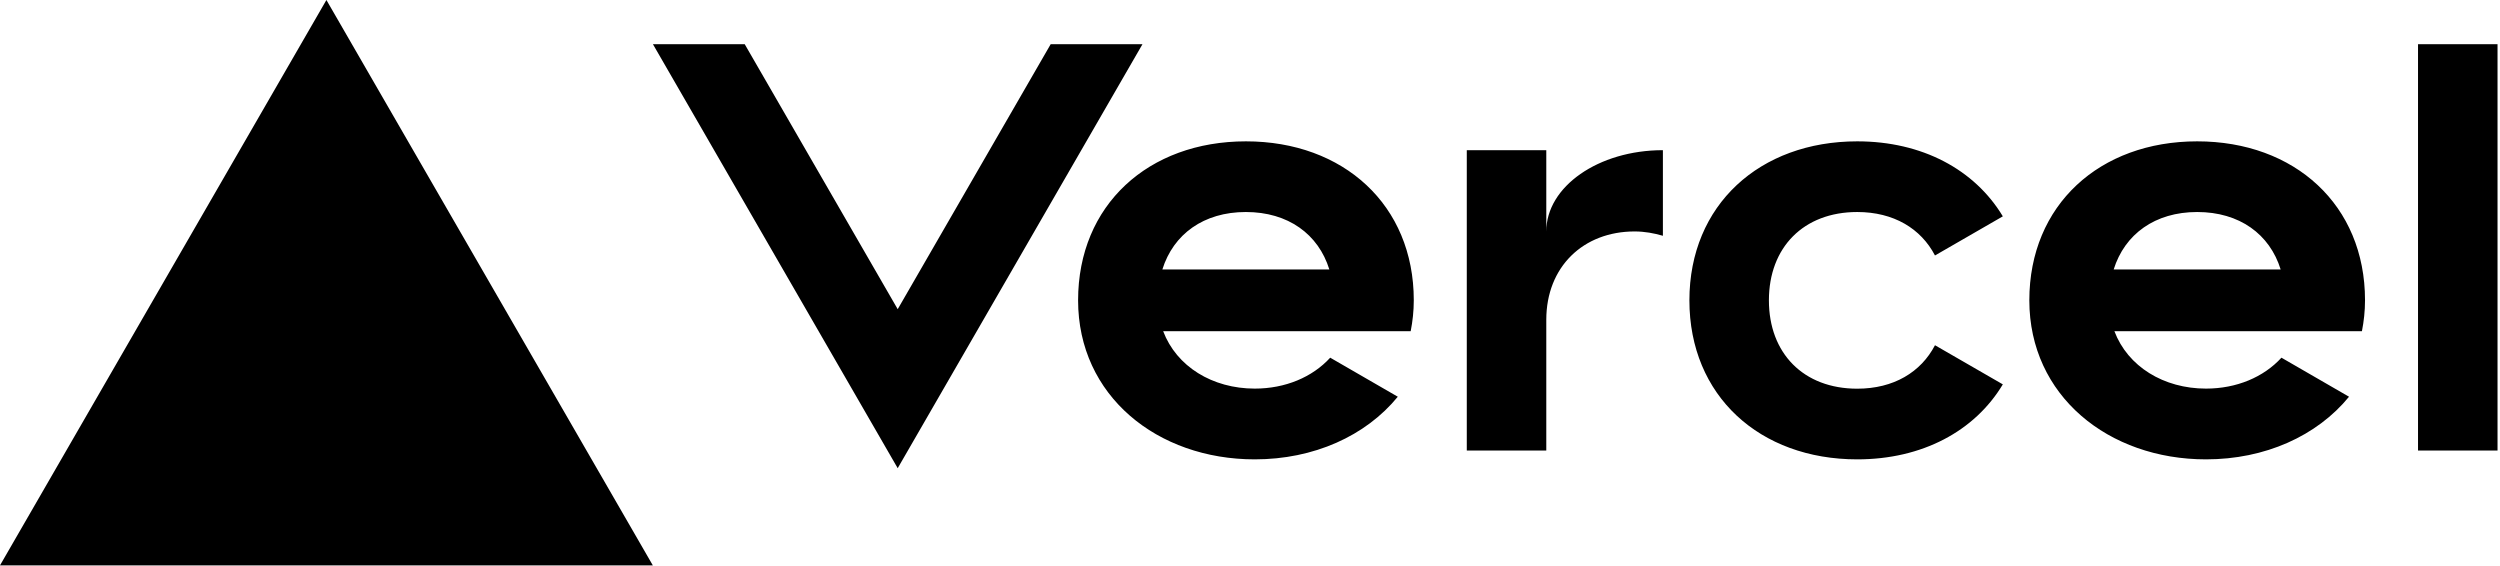
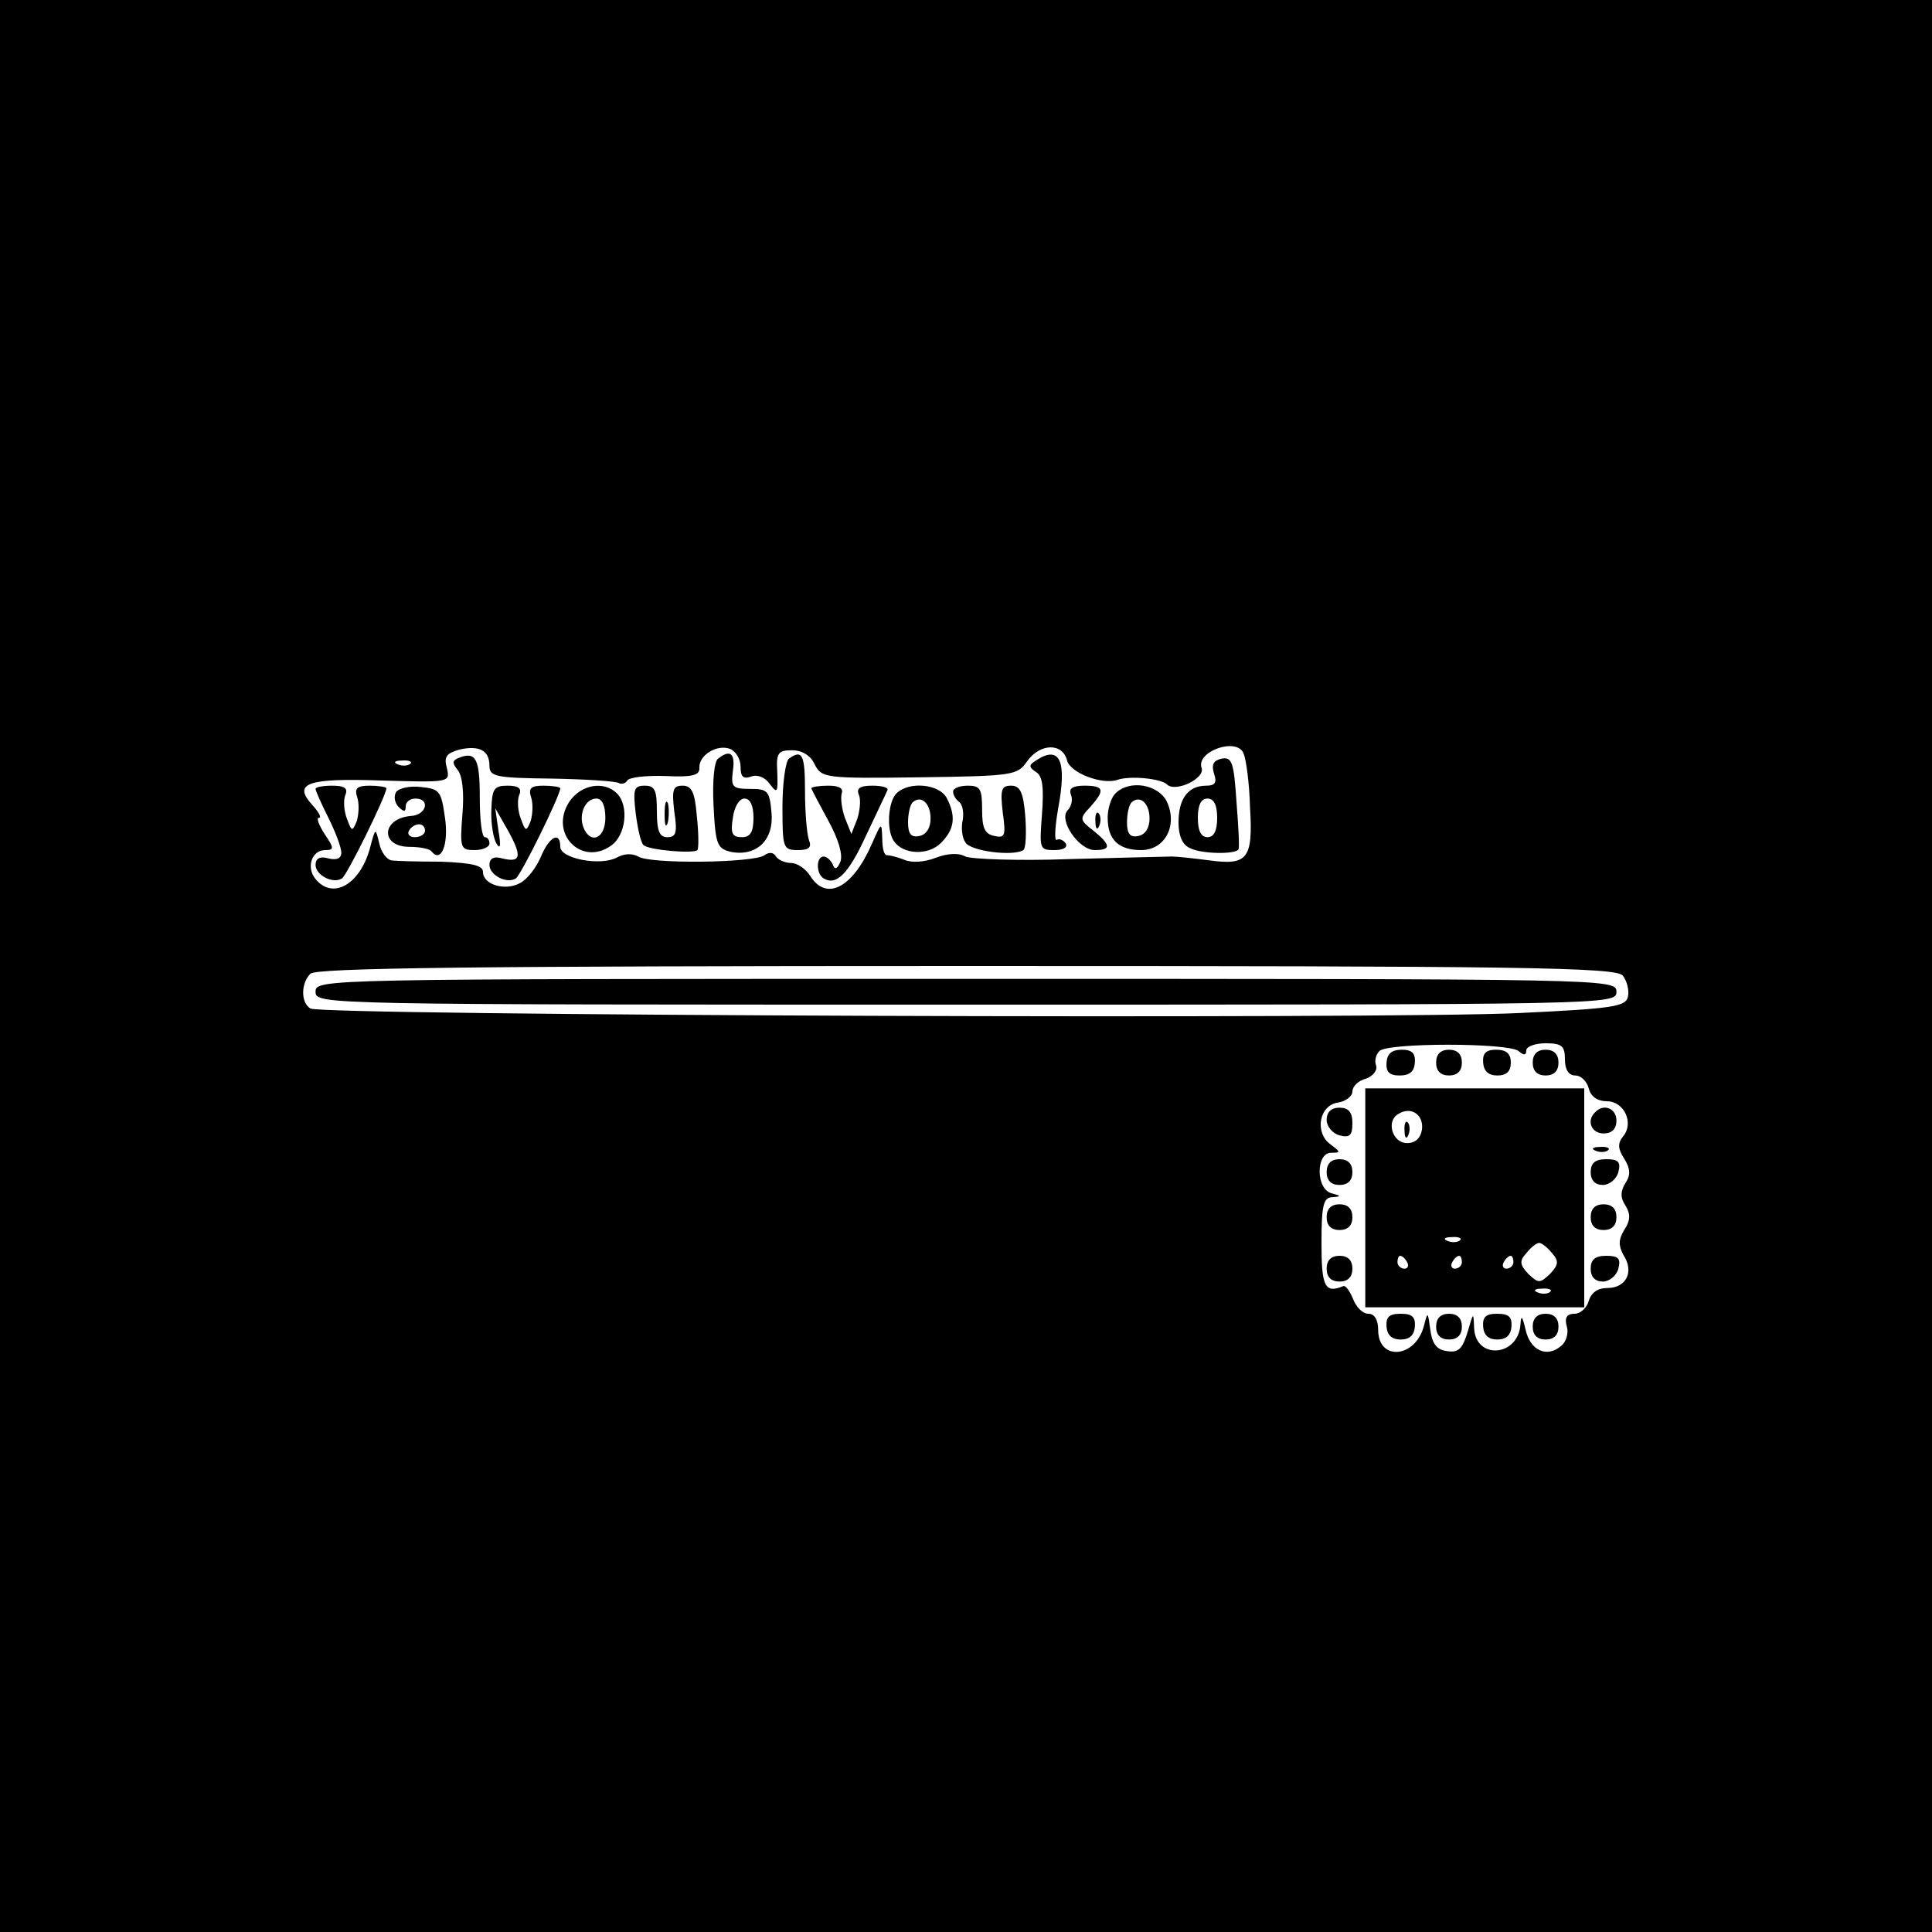
- <svg xmlns="http://www.w3.org/2000/svg" width="283" height="64" viewBox="0 0 283 64" fill="none">
-   <path d="M141.04 16c-11.04 0-19 7.2-19 18s8.96 18 20 18c6.67 0 12.55-2.64 16.19-7.09l-7.65-4.42c-2.02 2.21-5.09 3.5-8.54 3.5-4.79 0-8.86-2.5-10.37-6.5h28.02c.22-1.12.35-2.28.35-3.5 0-10.79-7.96-17.99-19-17.99zm-9.46 14.5c1.25-3.99 4.67-6.5 9.45-6.5 4.79 0 8.21 2.51 9.45 6.5h-18.9zM248.72 16c-11.04 0-19 7.2-19 18s8.96 18 20 18c6.67 0 12.55-2.64 16.19-7.09l-7.65-4.42c-2.02 2.21-5.09 3.5-8.54 3.5-4.79 0-8.86-2.5-10.37-6.5h28.02c.22-1.12.35-2.28.35-3.5 0-10.79-7.96-17.99-19-17.99zm-9.45 14.5c1.25-3.99 4.67-6.5 9.45-6.5 4.79 0 8.21 2.51 9.45 6.5h-18.9zM200.24 34c0 6 3.92 10 10 10 4.12 0 7.21-1.87 8.8-4.92l7.68 4.43c-3.18 5.3-9.14 8.49-16.48 8.49-11.05 0-19-7.2-19-18s7.96-18 19-18c7.34 0 13.29 3.19 16.48 8.49l-7.68 4.43c-1.59-3.05-4.68-4.92-8.8-4.92-6.07 0-10 4-10 10zm82.48-29v46h-9V5h9zM36.95 0L73.9 64H0L36.95 0zm92.38 5l-27.71 48L73.91 5H84.3l17.32 30 17.32-30h10.39zm58.91 12v9.69c-1-.29-2.06-.49-3.2-.49-5.81 0-10 4-10 10V51h-9V17h9v9.2c0-5.08 5.91-9.2 13.2-9.2z" fill="#000" />
+ <svg xmlns="http://www.w3.org/2000/svg" version="1.0" width="300pt" height="300pt" viewBox="0 0 300 300" preserveAspectRatio="xMidYMid meet">
+   <g transform="translate(0,300) scale(0.1,-0.1)" fill="#000000" stroke="none">
+     <path d="M0 1500 l0 -1500 1500 0 1500 0 0 1500 0 1500 -1500 0 -1500 0 0 -1500z m1941 247 c5 -81 -4 -91 -63 -83 -23 3 -50 6 -58 6 -8 0 -80 -2 -160 -4 -79 -3 -152 0 -161 4 -10 6 -28 5 -46 -2 -18 -7 -38 -8 -49 -3 -10 4 -22 7 -26 7 -5 -1 -8 10 -8 25 -1 27 -1 27 -16 -7 -30 -69 -71 -90 -96 -50 -7 11 -20 20 -30 20 -9 0 -20 5 -23 10 -4 7 -11 7 -18 2 -16 -12 -178 -14 -196 -2 -9 5 -22 5 -34 -2 -26 -13 -87 -1 -87 17 0 25 -17 16 -30 -15 -7 -17 -21 -35 -32 -41 -23 -13 -58 -3 -58 17 0 10 -16 14 -65 16 -36 0 -71 1 -77 2 -7 1 -16 12 -19 26 -6 25 -6 25 -14 -5 -15 -58 -58 -83 -85 -50 -15 18 -6 45 15 45 14 0 14 3 -1 25 -9 14 -13 25 -9 25 5 0 0 9 -10 20 -31 34 -8 42 108 38 105 -3 106 -3 101 19 -5 18 -1 23 19 29 31 7 47 -1 47 -25 0 -17 10 -19 97 -20 53 -1 100 -4 104 -7 4 -2 10 -1 13 4 3 5 29 8 59 7 42 -2 54 1 53 13 -1 19 27 37 48 29 9 -4 16 -16 16 -28 0 -15 4 -19 16 -15 10 4 22 -1 29 -11 12 -16 13 -14 12 17 -2 31 1 35 23 35 15 0 29 -8 35 -22 11 -21 16 -22 163 -20 145 2 152 3 167 25 20 28 55 29 62 1 5 -19 54 -38 78 -30 20 7 68 2 77 -7 13 -13 59 9 54 25 -10 26 55 49 65 23 4 -9 9 -46 10 -83z m-1304 67 c-3 -3 -12 -4 -19 -1 -8 3 -5 6 6 6 11 1 17 -2 13 -5z m1883 -329 c6 -8 10 -22 8 -32 -3 -16 -21 -19 -168 -26 -199 -10 -1861 -4 -1878 7 -15 9 -15 39 0 54 9 9 249 12 1019 12 868 0 1008 -2 1019 -15z m-162 -117 c8 -7 12 -7 12 1 0 6 14 11 30 11 25 0 30 -4 30 -25 0 -16 6 -25 16 -25 9 0 18 -9 21 -20 3 -13 14 -20 28 -20 27 0 43 -34 25 -55 -8 -10 -8 -19 2 -34 10 -16 10 -26 2 -38 -8 -13 -8 -23 0 -35 8 -13 8 -23 -2 -38 -9 -15 -9 -24 -1 -39 17 -26 4 -51 -25 -51 -15 0 -25 -7 -29 -20 -3 -11 -13 -20 -22 -20 -12 0 -16 -6 -12 -20 3 -10 -1 -24 -9 -30 -22 -19 -48 -7 -55 25 -5 21 -7 24 -8 9 -3 -51 -70 -56 -72 -6 -1 25 -1 25 -10 -6 -8 -26 -14 -33 -32 -30 -16 2 -23 11 -26 33 -4 29 -4 29 -10 6 -13 -50 -71 -55 -71 -6 0 16 -6 25 -15 25 -9 0 -19 10 -24 23 -5 12 -11 21 -15 20 -29 -12 -34 -1 -34 67 0 58 3 70 16 71 15 1 15 2 0 6 -25 6 -25 63 -1 63 15 0 15 1 -1 13 -25 18 -18 61 12 65 12 2 22 10 22 17 0 8 9 17 21 20 11 4 18 13 16 20 -3 7 -1 17 5 23 13 13 199 13 216 0z" />
+     <path d="M712 1823 c-10 -4 -10 -8 -1 -19 7 -9 10 -35 7 -69 -4 -52 -3 -55 19 -55 13 0 23 5 23 10 0 6 -3 10 -7 10 -5 0 -8 28 -8 62 0 60 -6 72 -33 61z" />
+     <path d="M1115 1822 c-6 -4 -9 -36 -7 -73 3 -62 6 -67 28 -72 39 -7 66 19 62 61 -3 34 -6 37 -33 37 -28 0 -30 3 -27 28 4 27 -4 34 -23 19z m55 -92 c0 -22 -5 -30 -18 -30 -15 0 -18 6 -14 30 2 17 10 30 18 30 9 0 14 -11 14 -30z" />
+     <path d="M1225 1822 c-5 -4 -10 -37 -10 -75 0 -64 1 -67 24 -67 17 0 22 4 17 16 -3 9 -6 42 -6 75 0 57 -4 66 -25 51z" />
+     <path d="M1610 1820 c-13 -8 -13 -11 -1 -19 10 -6 12 -24 9 -65 -4 -54 -4 -56 19 -56 14 0 21 4 18 10 -4 6 -10 8 -14 6 -4 -3 -3 19 2 48 14 74 3 99 -33 76z" />
+     <path d="M1897 1822 c-13 -3 -16 -9 -12 -23 5 -14 2 -19 -12 -19 -28 0 -43 -20 -43 -57 0 -21 6 -35 18 -40 17 -9 70 -10 75 -2 2 2 0 36 -3 74 -4 61 -7 70 -23 67z m-7 -92 c0 -20 -5 -30 -15 -30 -10 0 -15 10 -15 30 0 20 5 30 15 30 10 0 15 -10 15 -30z" />
+     <path d="M490 1775 c0 -3 9 -23 20 -45 11 -22 20 -46 20 -54 0 -9 -7 -12 -20 -9 -13 4 -20 0 -20 -10 0 -16 27 -30 41 -21 8 5 69 129 69 140 0 2 -12 4 -26 4 -20 0 -24 -4 -19 -19 3 -10 2 -26 -1 -36 -7 -17 -8 -16 -15 3 -5 12 -6 29 -3 37 5 11 -1 15 -20 15 -14 0 -26 -2 -26 -5z" />
+     <path d="M615 1770 c-4 -7 -2 -17 4 -23 8 -8 11 -8 11 1 0 7 7 12 15 12 24 0 17 -26 -7 -27 -46 -4 -48 -48 -2 -48 16 0 31 -3 34 -7 15 -19 27 11 21 52 -6 42 -8 45 -38 48 -17 2 -34 -2 -38 -8z m45 -60 c0 -5 -7 -10 -16 -10 -8 0 -12 5 -9 10 3 6 10 10 16 10 5 0 9 -4 9 -10z" />
+     <path d="M763 1743 c-1 -21 3 -45 8 -53 6 -10 7 -3 3 20 l-5 35 20 -35 c22 -40 20 -50 -9 -43 -13 4 -20 0 -20 -10 0 -16 27 -30 41 -21 8 5 69 129 69 140 0 2 -12 4 -26 4 -20 0 -24 -4 -19 -19 3 -10 2 -26 -1 -36 -7 -17 -8 -16 -15 3 -5 12 -6 29 -3 37 5 11 -1 15 -18 15 -21 0 -24 -5 -25 -37z" />
+     <path d="M884 1755 c-32 -49 19 -101 65 -68 23 16 28 62 9 81 -20 20 -56 14 -74 -13z m56 -25 c0 -32 -23 -42 -34 -15 -8 21 3 45 20 45 9 0 14 -11 14 -30z" />
+     <path d="M987 1738 c3 -24 8 -46 12 -50 7 -8 78 -14 84 -8 2 3 2 26 -1 53 -3 37 -8 47 -22 47 -15 0 -17 -6 -13 -40 5 -33 3 -40 -11 -40 -12 0 -16 10 -16 40 0 33 -3 40 -19 40 -17 0 -18 -6 -14 -42z" />
+     <path d="M1260 1776 c0 -2 12 -24 26 -50 16 -29 23 -53 19 -64 -5 -12 -9 -13 -12 -4 -3 6 -9 12 -14 12 -12 0 -12 -27 0 -34 20 -12 39 8 66 67 16 34 31 65 33 70 2 4 -8 7 -23 7 -20 0 -26 -4 -21 -15 3 -8 1 -25 -3 -37 l-9 -23 -10 25 c-5 14 -7 31 -5 38 3 8 -4 12 -21 12 -14 0 -26 -2 -26 -4z" />
+     <path d="M1392 1768 c-13 -13 -16 -57 -4 -74 14 -21 53 -23 73 -3 21 21 24 41 9 70 -12 22 -59 26 -78 7z m53 -39 c0 -15 -7 -25 -17 -27 -13 -3 -18 3 -18 21 0 13 3 27 7 31 13 12 28 -1 28 -25z" />
+     <path d="M1480 1771 c0 -6 4 -12 9 -16 5 -3 8 -15 6 -28 -3 -12 -1 -28 4 -35 8 -14 75 -22 90 -12 4 3 5 26 3 53 -3 37 -8 47 -22 47 -15 0 -17 -6 -13 -41 5 -36 4 -41 -13 -37 -15 3 -19 12 -19 41 0 32 -3 37 -22 37 -13 0 -23 -4 -23 -9z" />
+     <path d="M1663 1766 c3 -7 1 -18 -5 -24 -15 -15 17 -62 42 -62 26 0 25 8 -2 30 -22 17 -22 19 -5 37 23 26 22 33 -9 33 -18 0 -25 -4 -21 -14z" />
+     <path d="M1732 1768 c-7 -7 -12 -24 -12 -38 0 -34 17 -50 52 -50 37 0 57 38 40 75 -13 27 -58 35 -80 13z m53 -39 c0 -15 -7 -25 -17 -27 -13 -3 -18 3 -18 21 0 13 3 27 7 31 13 12 28 -1 28 -25z" />
+     <path d="M1032 1735 c0 -16 2 -22 5 -12 2 9 2 23 0 30 -3 6 -5 -1 -5 -18z" />
+     <path d="M1701 1724 c0 -11 3 -14 6 -6 3 7 2 16 -1 19 -3 4 -6 -2 -5 -13z" />
+     <path d="M490 1460 c0 -20 7 -20 1010 -20 1003 0 1010 0 1010 20 0 20 -7 20 -1010 20 -1003 0 -1010 0 -1010 -20z" />
+     <path d="M2153 1350 c-1 -14 4 -20 20 -20 16 0 23 6 24 20 1 14 -4 20 -20 20 -16 0 -23 -6 -24 -20z" />
+     <path d="M2230 1350 c0 -13 7 -20 20 -20 13 0 20 7 20 20 0 13 -7 20 -20 20 -13 0 -20 -7 -20 -20z" />
+     <path d="M2303 1350 c1 -13 8 -20 22 -20 14 0 21 6 21 20 0 14 -7 20 -23 20 -16 0 -21 -6 -20 -20z" />
+     <path d="M2380 1350 c0 -13 7 -20 20 -20 13 0 20 7 20 20 0 13 -7 20 -20 20 -13 0 -20 -7 -20 -20z" />
+     <path d="M2120 1140 l0 -170 170 0 170 0 0 170 0 170 -170 0 -170 0 0 -170z m88 106 c-2 -13 -10 -21 -23 -21 -23 0 -33 34 -14 45 20 13 40 -1 37 -24z m59 -172 c-3 -3 -12 -4 -19 -1 -8 3 -5 6 6 6 11 1 17 -2 13 -5z m143 -20 c11 -12 10 -18 -3 -32 -16 -15 -18 -15 -34 0 -13 14 -14 20 -3 32 7 9 16 16 20 16 4 0 13 -7 20 -16z m-225 -14 c3 -5 1 -10 -4 -10 -6 0 -11 5 -11 10 0 6 2 10 4 10 3 0 8 -4 11 -10z m85 0 c0 -5 -5 -10 -11 -10 -5 0 -7 5 -4 10 3 6 8 10 11 10 2 0 4 -4 4 -10z m80 0 c0 -5 -5 -10 -11 -10 -5 0 -7 5 -4 10 3 6 8 10 11 10 2 0 4 -4 4 -10z m57 -46 c-3 -3 -12 -4 -19 -1 -8 3 -5 6 6 6 11 1 17 -2 13 -5z" />
+     <path d="M2181 1244 c0 -11 3 -14 6 -6 3 7 2 16 -1 19 -3 4 -6 -2 -5 -13z" />
+     <path d="M2060 1261 c0 -10 9 -21 20 -24 16 -4 20 0 20 19 0 17 -6 24 -20 24 -13 0 -20 -7 -20 -19z" />
+     <path d="M2477 1273 c-14 -13 -6 -33 13 -33 13 0 20 7 20 20 0 19 -20 27 -33 13z" />
+     <path d="M2478 1213 c7 -3 16 -2 19 1 4 3 -2 6 -13 5 -11 0 -14 -3 -6 -6z" />
+     <path d="M2060 1180 c0 -13 7 -20 20 -20 13 0 20 7 20 20 0 13 -7 20 -20 20 -13 0 -20 -7 -20 -20z" />
+     <path d="M2470 1180 c0 -13 7 -20 19 -20 10 0 21 9 24 20 4 16 0 20 -19 20 -17 0 -24 -6 -24 -20z" />
+     <path d="M2060 1110 c0 -13 7 -20 20 -20 13 0 20 7 20 20 0 13 -7 20 -20 20 -13 0 -20 -7 -20 -20z" />
+     <path d="M2470 1110 c0 -13 7 -20 20 -20 13 0 20 7 20 20 0 13 -7 20 -20 20 -13 0 -20 -7 -20 -20z" />
+     <path d="M2060 1030 c0 -13 7 -20 20 -20 13 0 20 7 20 20 0 13 -7 20 -20 20 -13 0 -20 -7 -20 -20z" />
+     <path d="M2470 1030 c0 -13 7 -20 19 -20 10 0 21 9 24 20 4 16 0 20 -19 20 -17 0 -24 -6 -24 -20z" />
+     <path d="M2153 940 c1 -13 8 -20 22 -20 14 0 21 7 22 20 1 15 -4 20 -22 20 -18 0 -23 -5 -22 -20z" />
+     <path d="M2230 940 c0 -13 7 -20 20 -20 13 0 20 7 20 20 0 13 -7 20 -20 20 -13 0 -20 -7 -20 -20z" />
+     <path d="M2303 940 c1 -13 8 -20 22 -20 14 0 21 7 22 20 1 15 -4 20 -22 20 -18 0 -23 -5 -22 -20z" />
+     <path d="M2380 940 c0 -13 7 -20 20 -20 13 0 20 7 20 20 0 13 -7 20 -20 20 -13 0 -20 -7 -20 -20z" />
+   </g>
</svg>
